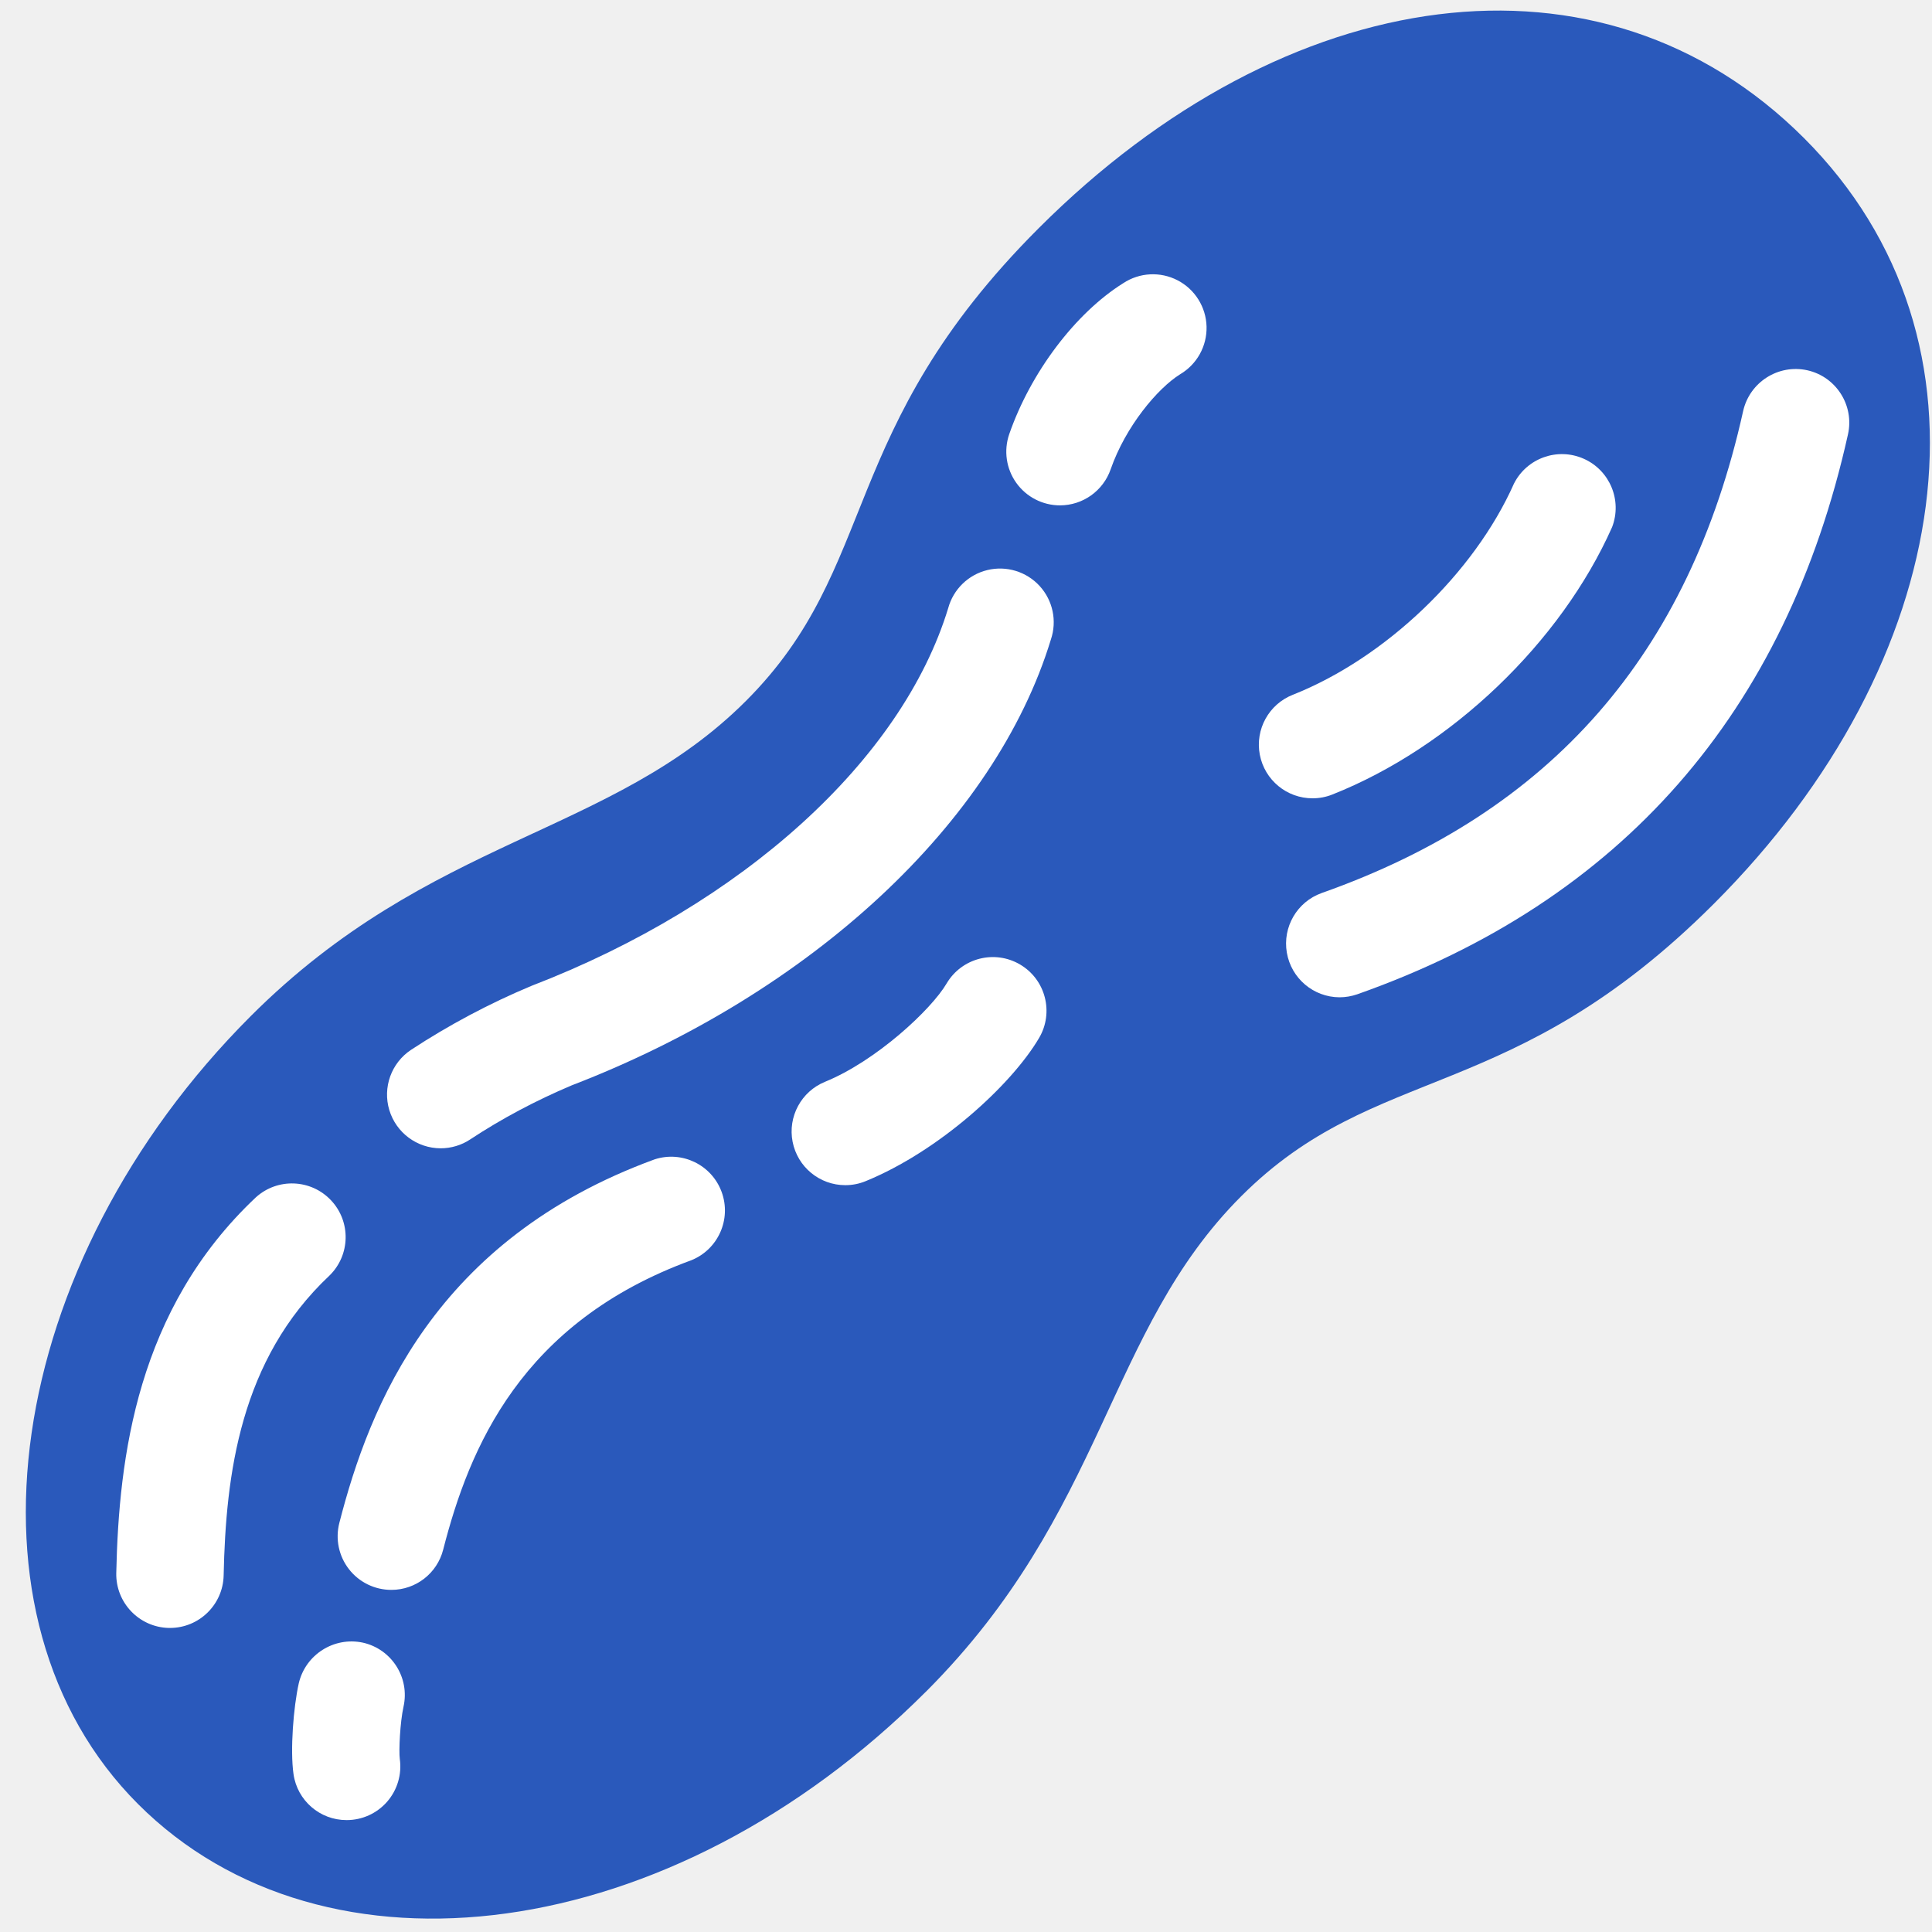
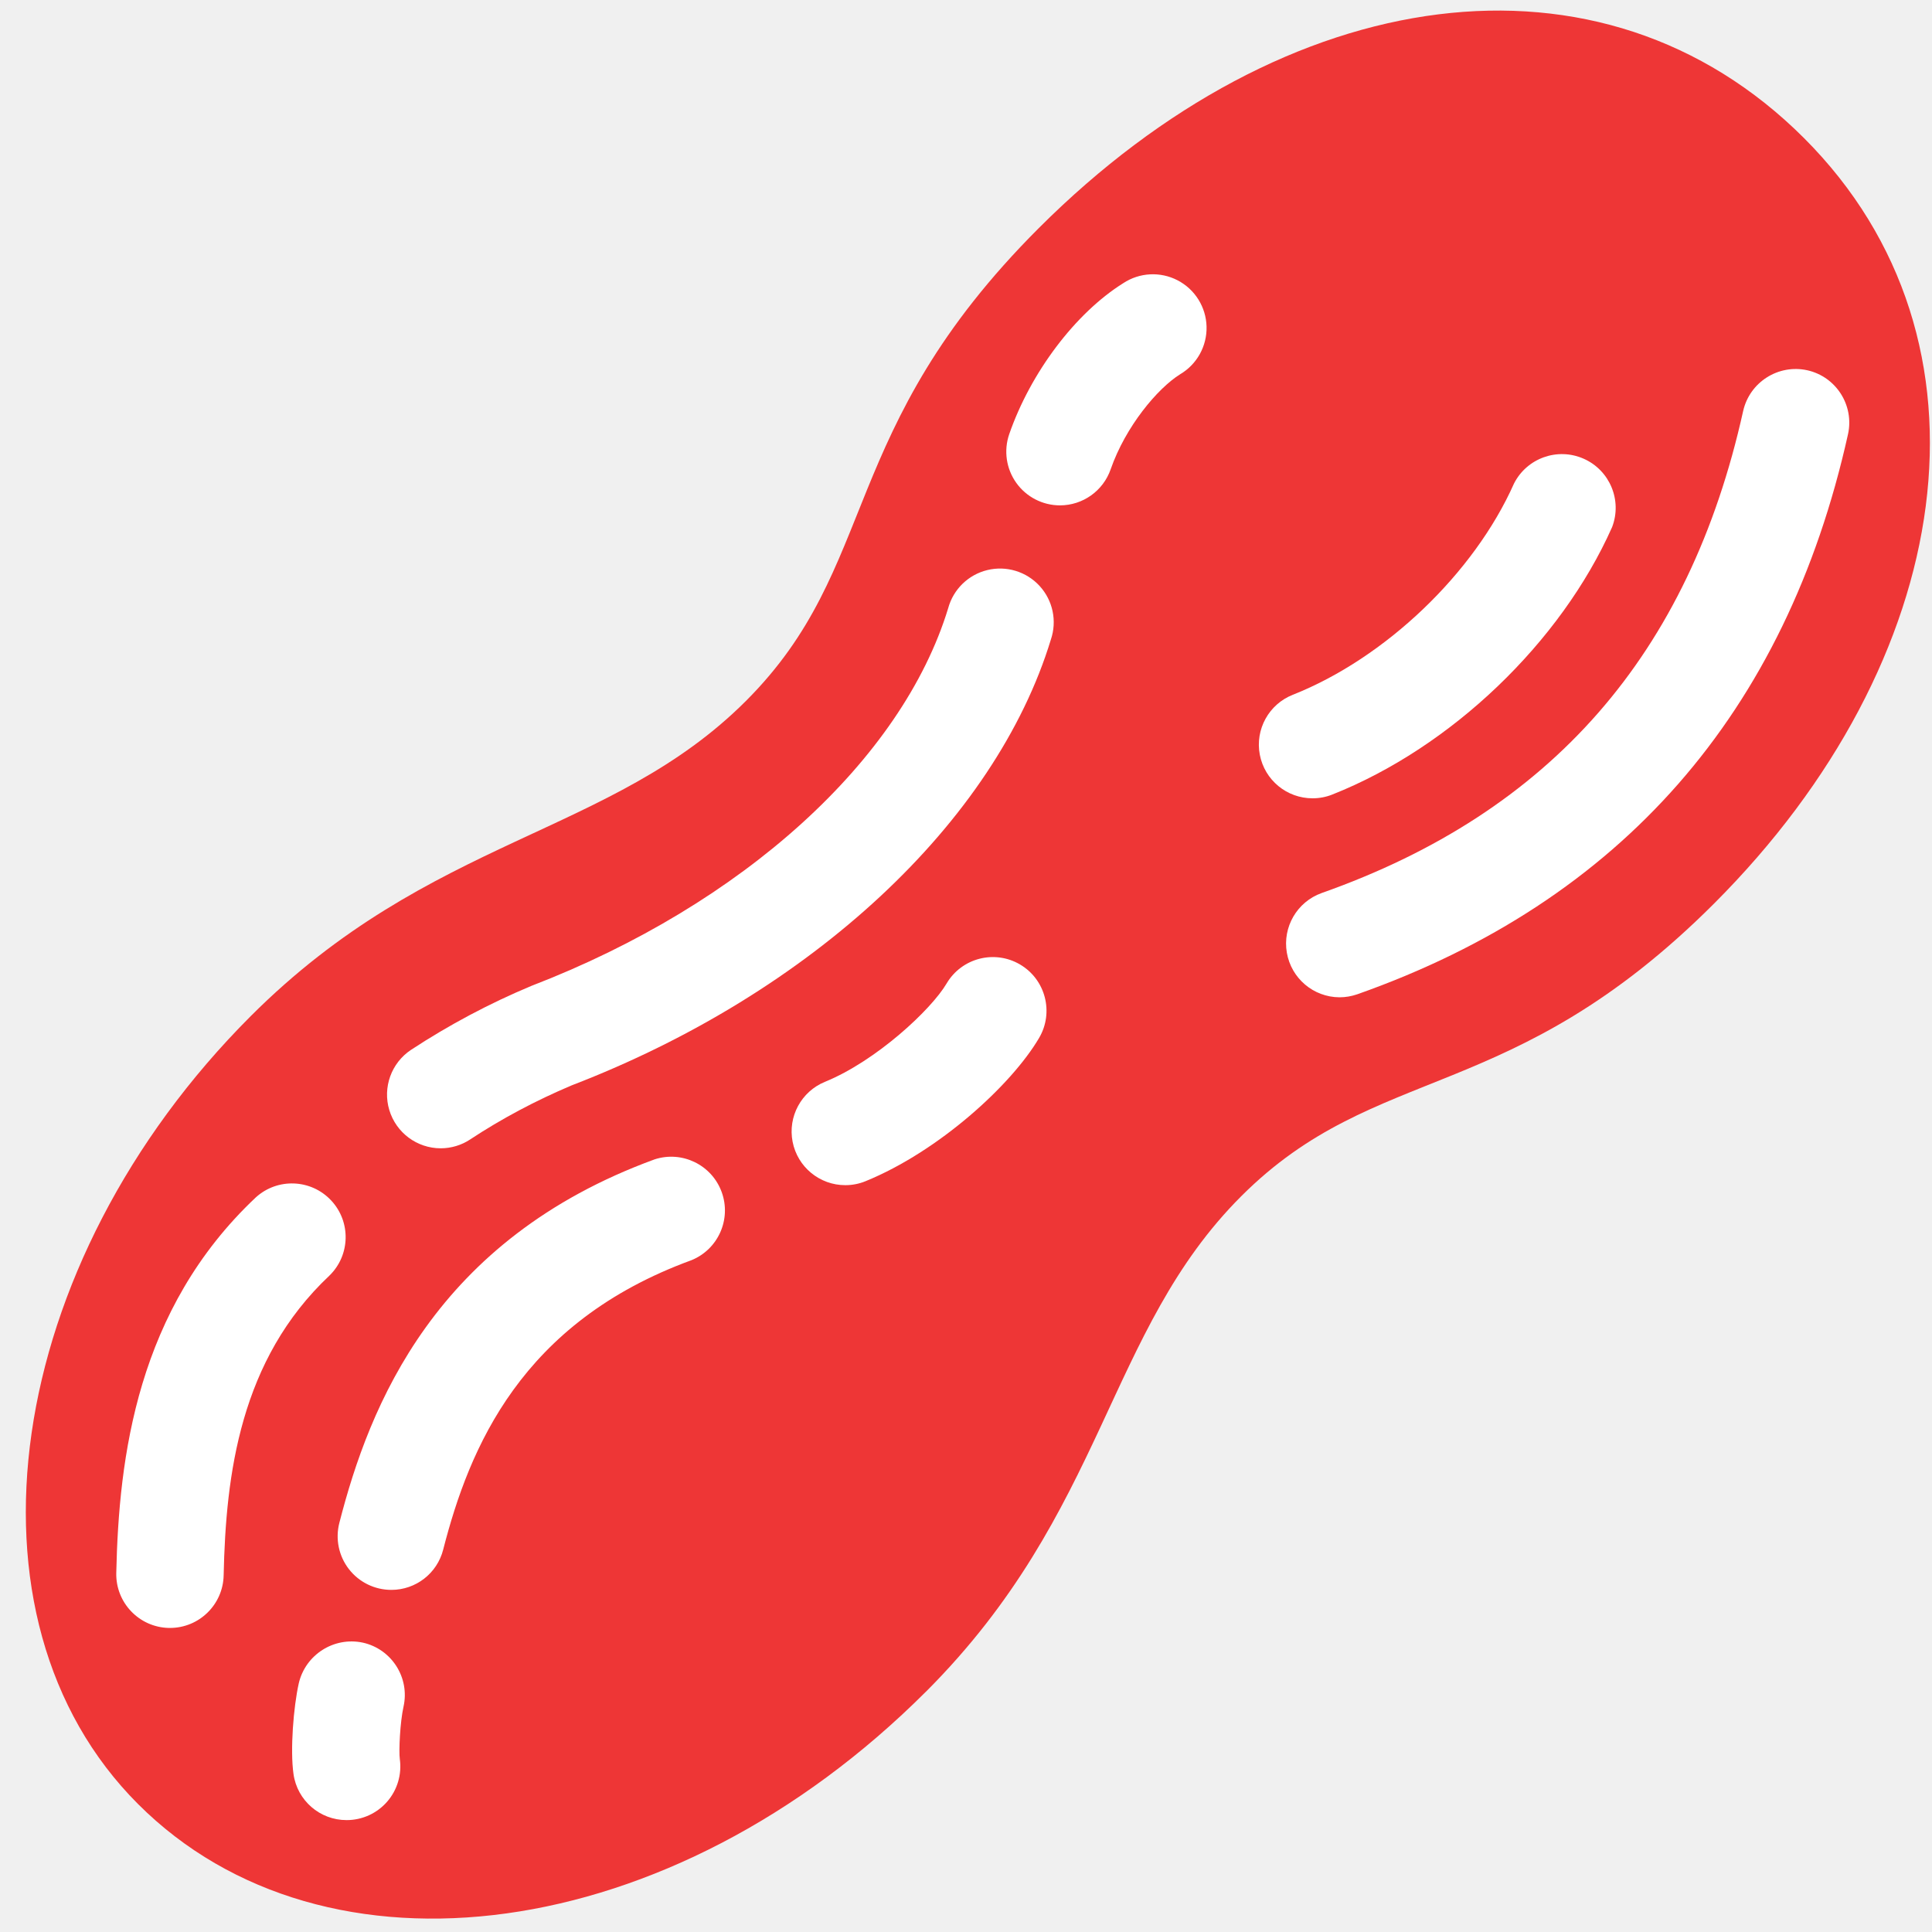
<svg xmlns="http://www.w3.org/2000/svg" width="50" height="50" fill="none" viewBox="0 0 50 50">
-   <path fill="#2A59BB" d="M23.967 43.776C17.364 50.38 8.4 51.516 3.574 46.69S.078 32.709 6.489 26.297c4.66-4.66 9.32-4.66 12.816-8.157 3.496-3.494 2.331-6.99 7.576-12.234 6.408-6.407 14.563-7.574 19.808-2.331 5.242 5.244 3.933 13.547-2.33 19.81-5.244 5.243-8.74 4.077-12.235 7.572-3.498 3.497-3.498 8.157-8.157 12.82z" />
+   <path fill="#EE3636" d="M23.967 43.776C17.364 50.38 8.4 51.516 3.574 46.69S.078 32.709 6.489 26.297c4.66-4.66 9.32-4.66 12.816-8.157 3.496-3.494 2.331-6.99 7.576-12.234 6.408-6.407 14.563-7.574 19.808-2.331 5.242 5.244 3.933 13.547-2.33 19.81-5.244 5.243-8.74 4.077-12.235 7.572-3.498 3.497-3.498 8.157-8.157 12.82z" />
  <path fill="#fff" d="M11.404 29.718a1.39 1.39 0 01-.768-2.547 19.136 19.136 0 013.118-1.657c5.47-2.106 9.586-5.845 10.785-9.774a1.39 1.39 0 112.658.81c-1.443 4.73-6.194 9.151-12.404 11.54-.924.39-1.82.866-2.624 1.398-.226.15-.493.23-.765.23zM4.4 42.131h-.031a1.392 1.392 0 01-1.36-1.419c.066-3.005.535-6.827 3.613-9.725a1.39 1.39 0 011.905 2.024c-2.314 2.176-2.683 5.145-2.739 7.761A1.39 1.39 0 014.4 42.131zm5.729-.985a1.388 1.388 0 01-1.347-1.733c.78-3.043 2.474-7.33 8.16-9.409a1.39 1.39 0 01.952 2.61c-4.404 1.61-5.746 4.847-6.424 7.489a1.382 1.382 0 01-1.341 1.043zM34.665 25.81a1.39 1.39 0 01-.462-2.698c5.943-2.098 9.512-6.18 10.91-12.476a1.395 1.395 0 011.658-1.054 1.39 1.39 0 011.055 1.657c-1.602 7.209-5.875 12.085-12.7 14.493-.148.051-.304.078-.46.078z" />
  <path fill="#fff" d="M33.97 20.66a1.388 1.388 0 01-.51-2.68c2.391-.948 4.691-3.144 5.722-5.466a1.391 1.391 0 012.539 1.128c-1.328 2.987-4.17 5.704-7.24 6.92-.161.065-.335.098-.51.098zM21.876 30.672a1.389 1.389 0 01-.525-2.675c1.326-.541 2.749-1.868 3.147-2.544a1.388 1.388 0 112.393 1.41c-.712 1.212-2.589 2.93-4.49 3.706a1.374 1.374 0 01-.525.103zm5.556-17.593a1.39 1.39 0 01-1.313-1.844c.556-1.6 1.714-3.132 2.95-3.906a1.39 1.39 0 111.474 2.356c-.585.365-1.413 1.351-1.799 2.46a1.39 1.39 0 01-1.312.934zM8.968 47.104a1.385 1.385 0 01-1.372-1.19c-.09-.627 0-1.74.136-2.349a1.403 1.403 0 011.657-1.054 1.389 1.389 0 011.054 1.658c-.089.398-.125 1.145-.096 1.355a1.388 1.388 0 01-1.379 1.58z" />
</svg>
